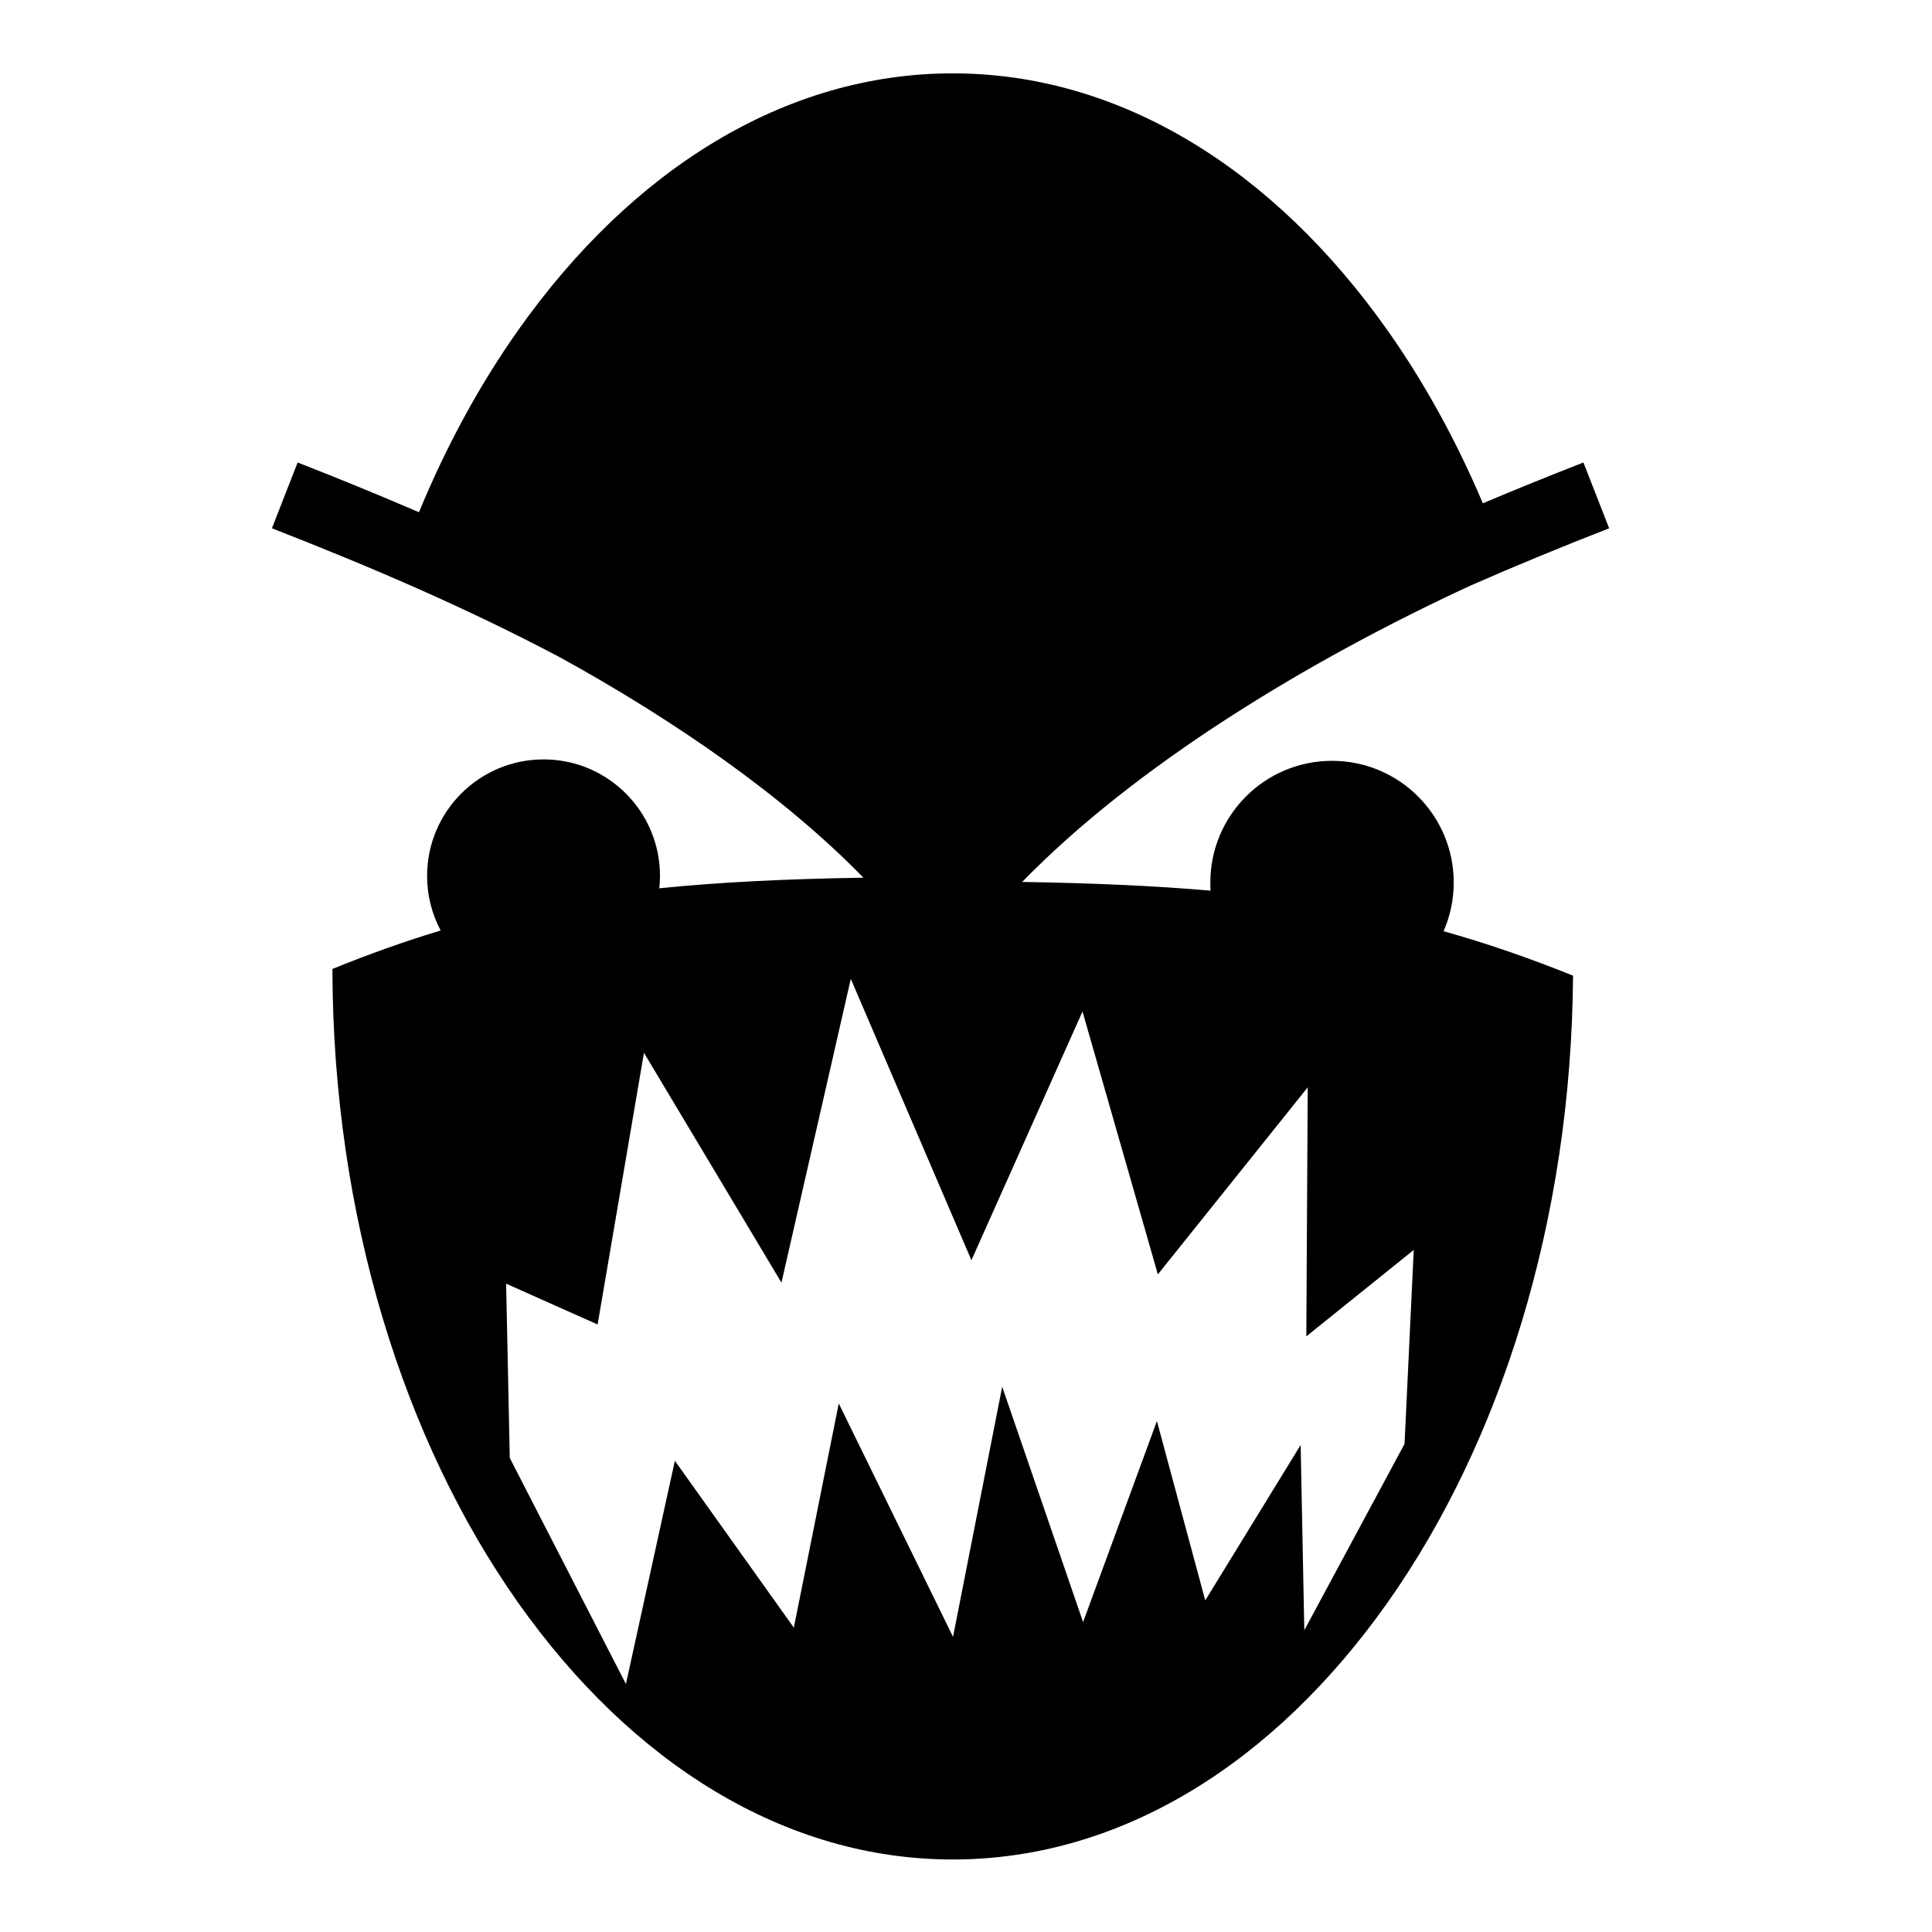
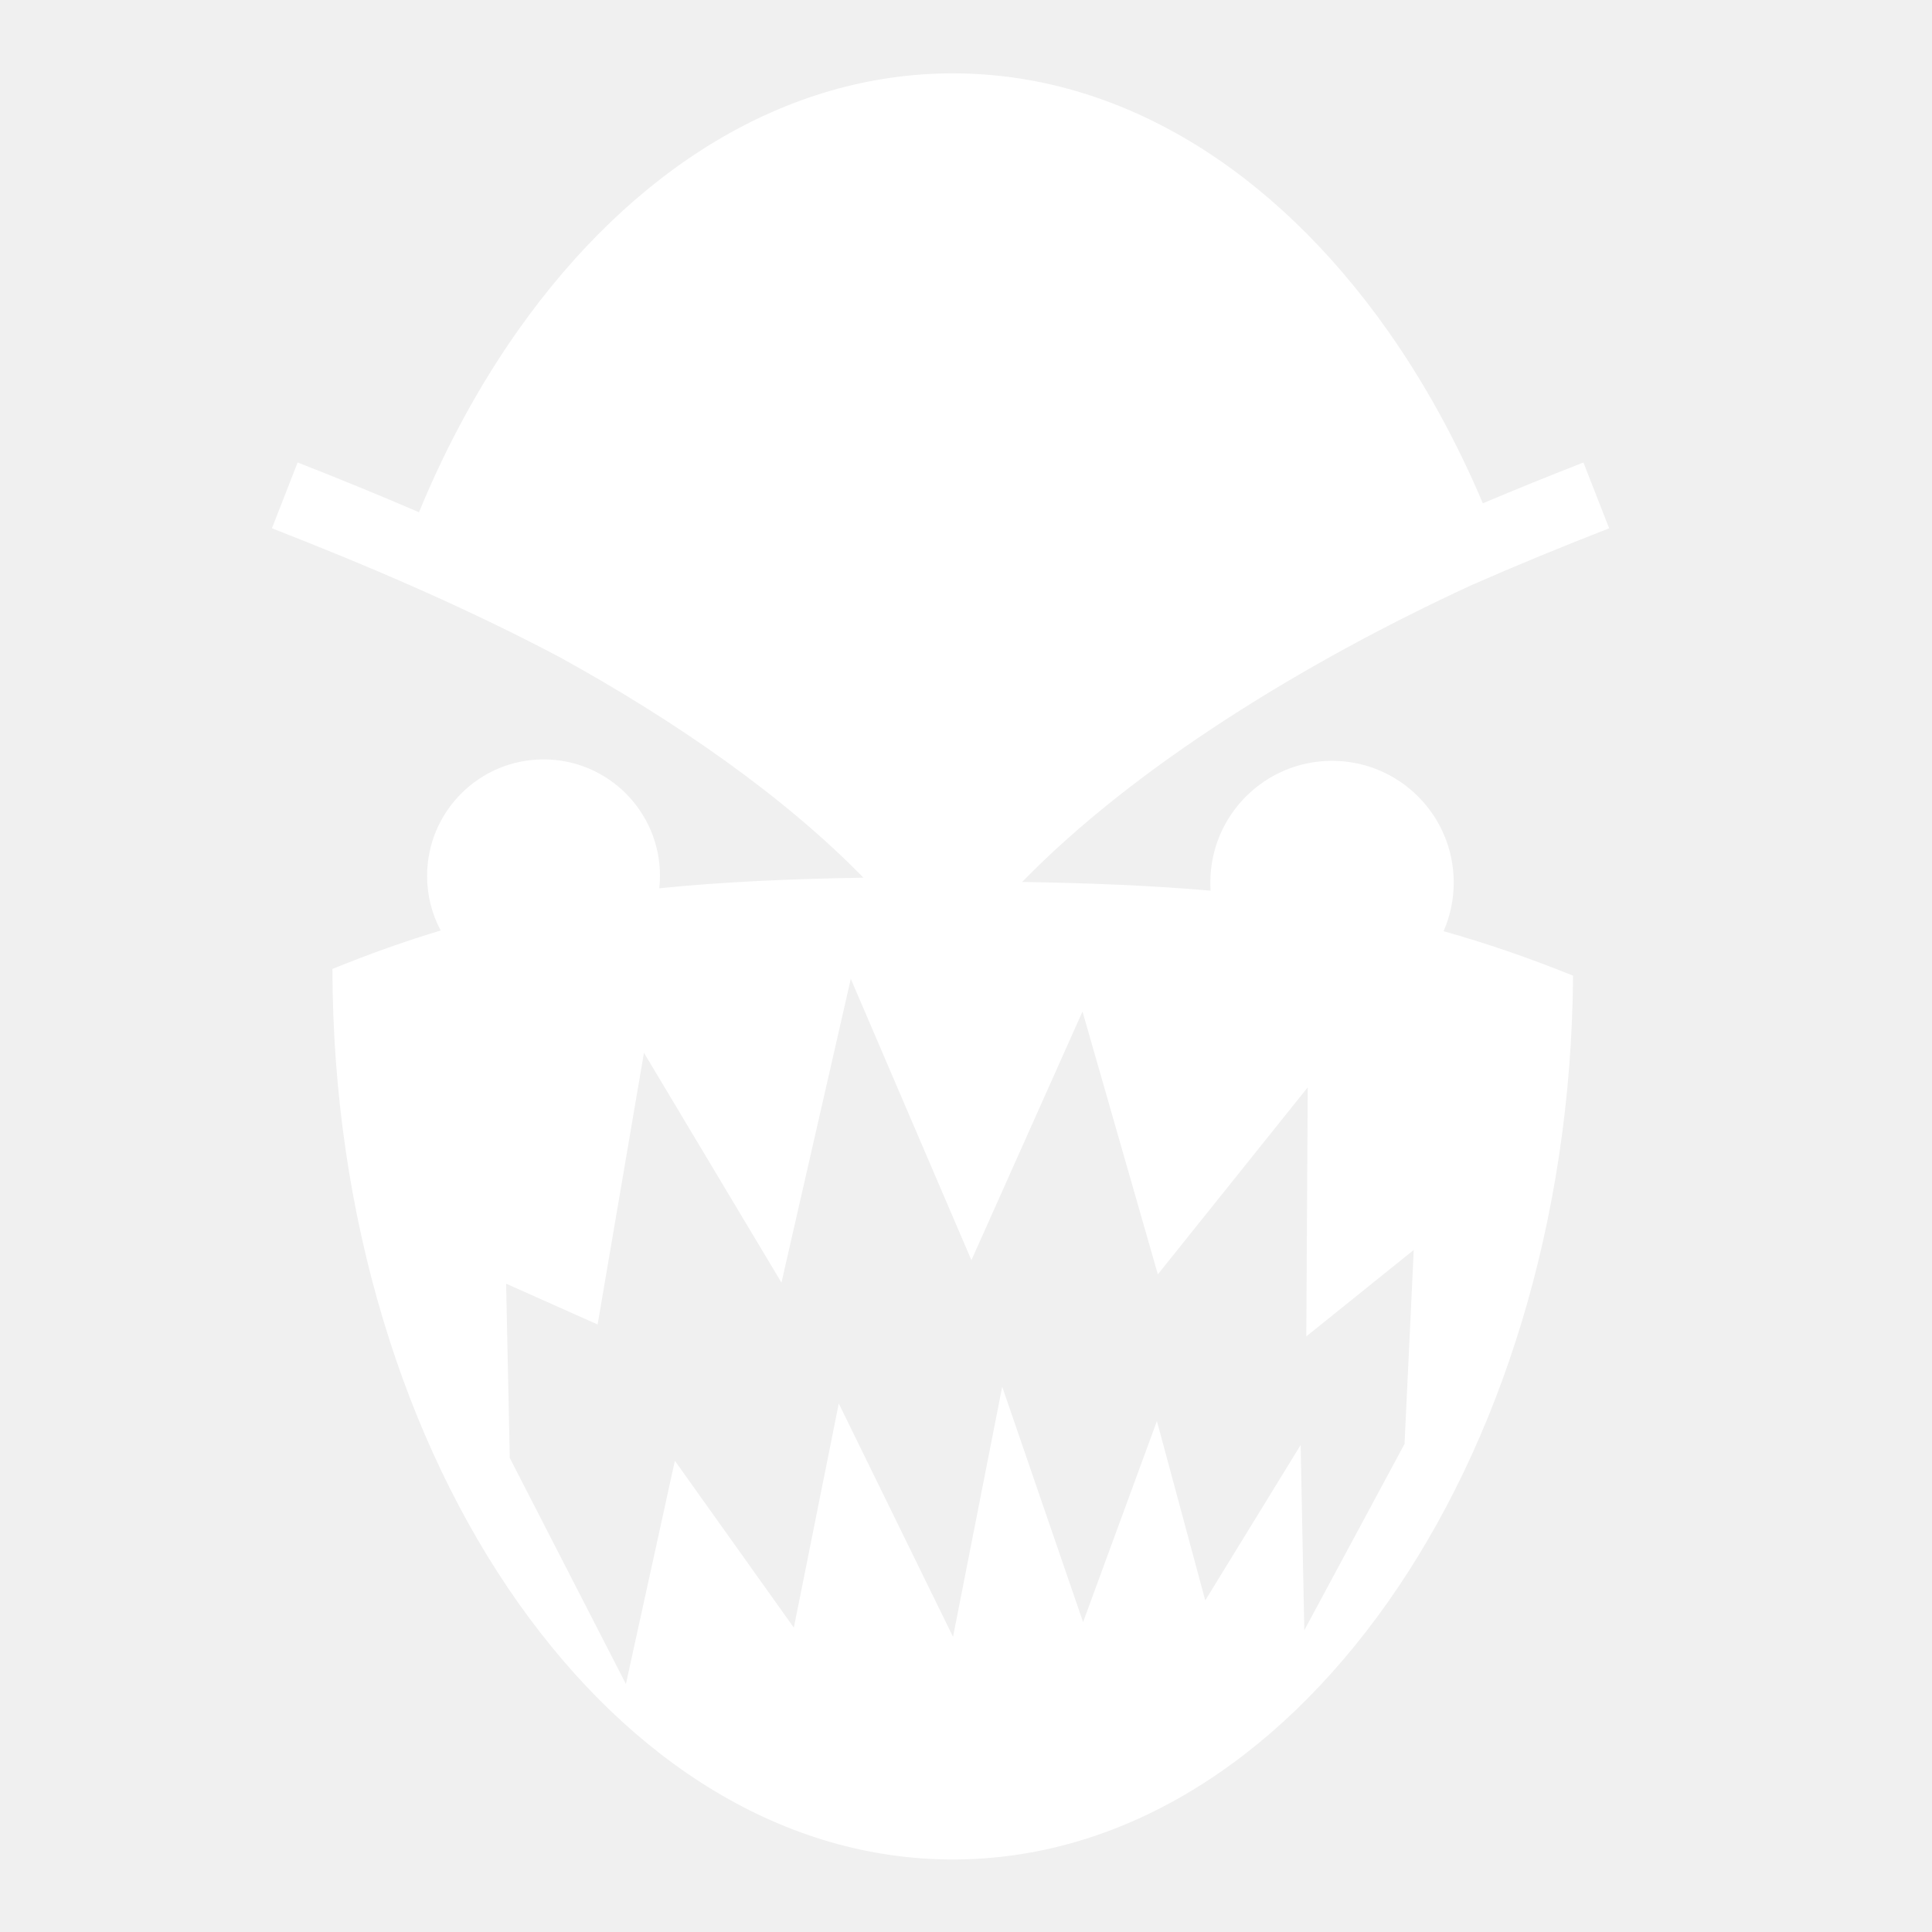
<svg xmlns="http://www.w3.org/2000/svg" viewBox="0 0 512 512">
-   <path fill="#fff" d="M0 0h512v512H0z" />
-   <path fill="#000" d="M252.5 19.438c-44.403 0-85.068 25.433-115.22 68.124-10.09 14.288-18.944 30.48-26.25 48.188-10.71-4.62-21.43-9-32.155-13.188L72.062 140c25.816 10.078 51.322 20.963 76.376 34.22 30.466 16.78 59.304 36.763 80.375 58.374-20.213.33-37.827 1.154-54.094 2.812.113-1.08.186-2.172.186-3.28 0-17.046-13.8-30.876-30.844-30.876s-30.875 13.83-30.875 30.875a30.713 30.713 0 0 0 3.594 14.47c-9.395 2.82-18.86 6.195-28.686 10.186.125 65.892 19.137 125.358 49.187 167.908 30.152 42.69 70.817 68.093 115.22 68.093 44.403 0 85.068-25.4 115.22-68.092 29.778-42.166 48.693-100.945 49.155-166.125-11.774-4.744-23.037-8.627-34.313-11.782a32.128 32.128 0 0 0 2.688-12.905c0-17.812-14.438-32.25-32.25-32.25-17.812 0-32.25 14.438-32.25 32.25 0 .724.015 1.444.063 2.156-15.164-1.317-31.518-2.01-49.938-2.31 29.974-30.743 74.994-58.278 118.875-78.564 12.154-5.344 24.38-10.35 36.688-15.156l-6.813-17.438c-8.886 3.47-17.776 7.06-26.656 10.813-7.108-16.777-15.617-32.17-25.25-45.813-30.152-42.69-70.817-68.124-115.22-68.124zm-27.03 239.968 31.968 74.563 29.437-65.908 19.97 69.657 39.717-49.564-.375 66 28.47-22.906-2.438 51.344h.03l-26.594 49.437-.97-49.092-25.28 41.187-12.812-47.53-19.563 53.28-21.436-62.375-13.03 66.28-30.283-61.842-11.905 59.406-31.53-44.22-12.97 59.157-30.78-59.905-.97-46.188L158.375 351l12.28-72 36.44 60.906 18.374-80.5z" />
+   <path fill="#ffffff" d="M252.5 19.438c-44.403 0-85.068 25.433-115.22 68.124-10.09 14.288-18.944 30.48-26.25 48.188-10.71-4.62-21.43-9-32.155-13.188L72.062 140c25.816 10.078 51.322 20.963 76.376 34.22 30.466 16.78 59.304 36.763 80.375 58.374-20.213.33-37.827 1.154-54.094 2.812.113-1.08.186-2.172.186-3.28 0-17.046-13.8-30.876-30.844-30.876s-30.875 13.83-30.875 30.875a30.713 30.713 0 0 0 3.594 14.47c-9.395 2.82-18.86 6.195-28.686 10.186.125 65.892 19.137 125.358 49.187 167.908 30.152 42.69 70.817 68.093 115.22 68.093 44.403 0 85.068-25.4 115.22-68.092 29.778-42.166 48.693-100.945 49.155-166.125-11.774-4.744-23.037-8.627-34.313-11.782a32.128 32.128 0 0 0 2.688-12.905c0-17.812-14.438-32.25-32.25-32.25-17.812 0-32.25 14.438-32.25 32.25 0 .724.015 1.444.063 2.156-15.164-1.317-31.518-2.01-49.938-2.31 29.974-30.743 74.994-58.278 118.875-78.564 12.154-5.344 24.38-10.35 36.688-15.156l-6.813-17.438c-8.886 3.47-17.776 7.06-26.656 10.813-7.108-16.777-15.617-32.17-25.25-45.813-30.152-42.69-70.817-68.124-115.22-68.124zm-27.03 239.968 31.968 74.563 29.437-65.908 19.97 69.657 39.717-49.564-.375 66 28.47-22.906-2.438 51.344h.03l-26.594 49.437-.97-49.092-25.28 41.187-12.812-47.53-19.563 53.28-21.436-62.375-13.03 66.28-30.283-61.842-11.905 59.406-31.53-44.22-12.97 59.157-30.78-59.905-.97-46.188L158.375 351l12.28-72 36.44 60.906 18.374-80.5z" />
</svg>
